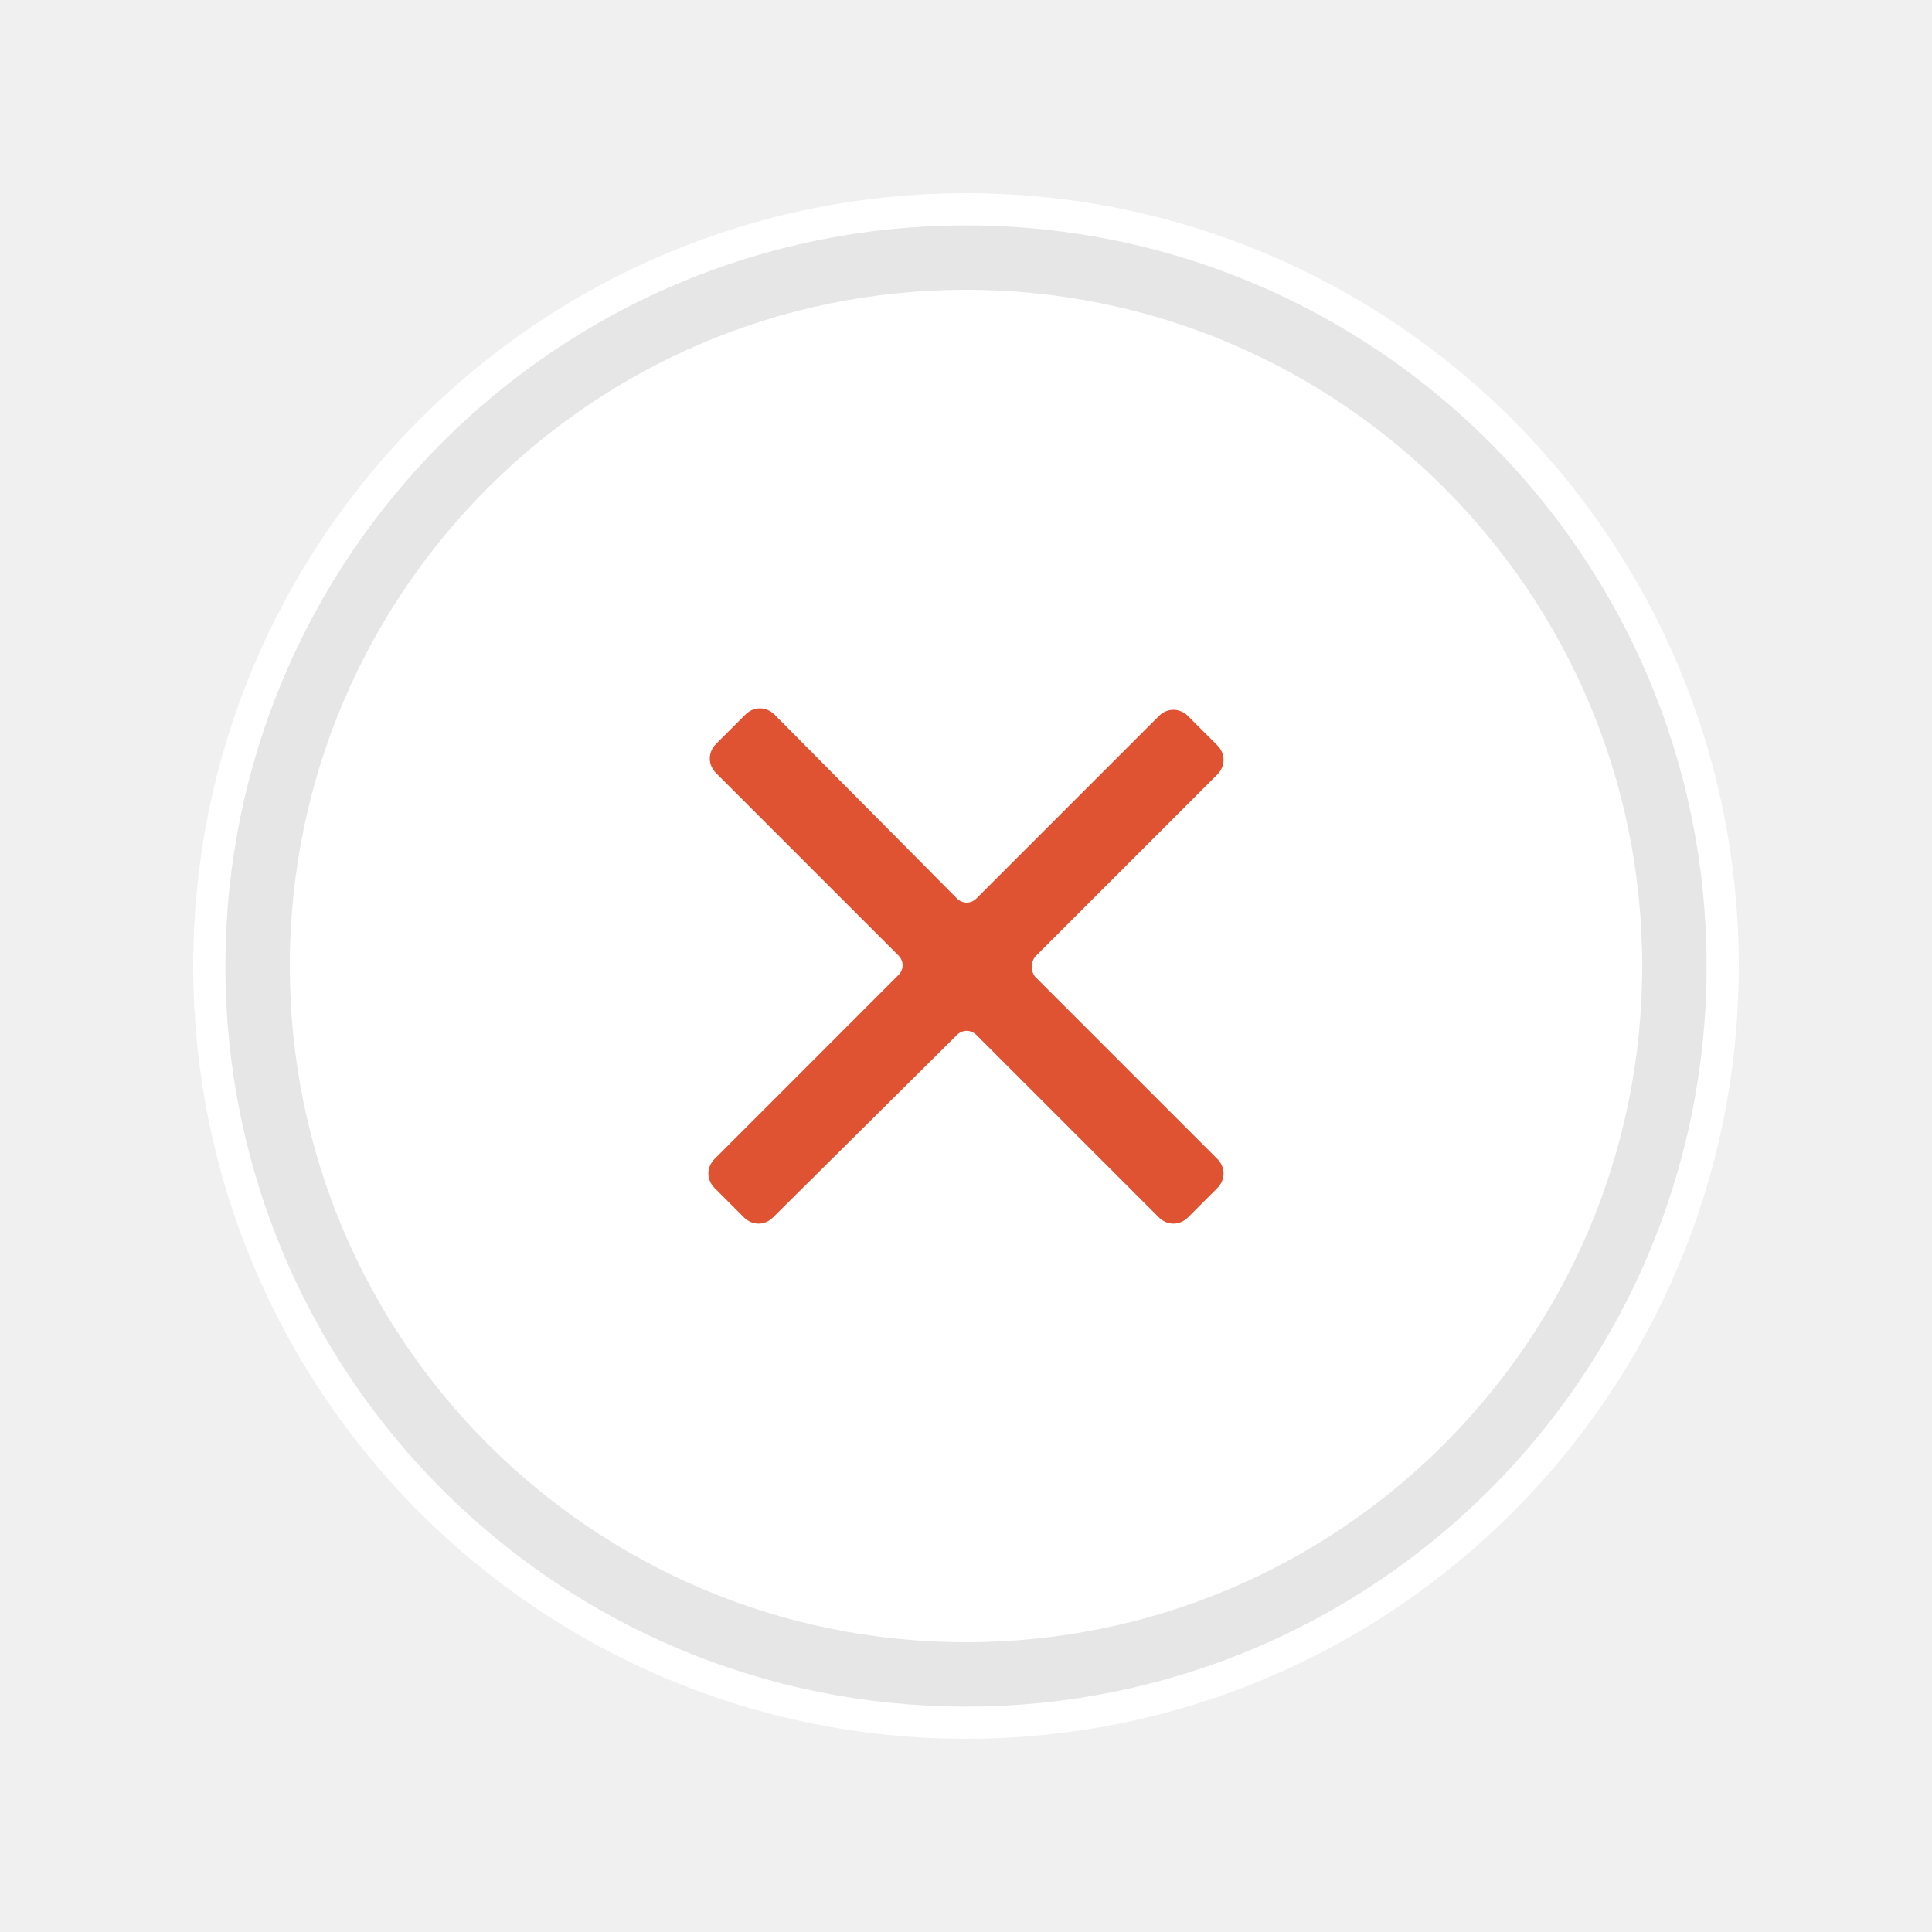
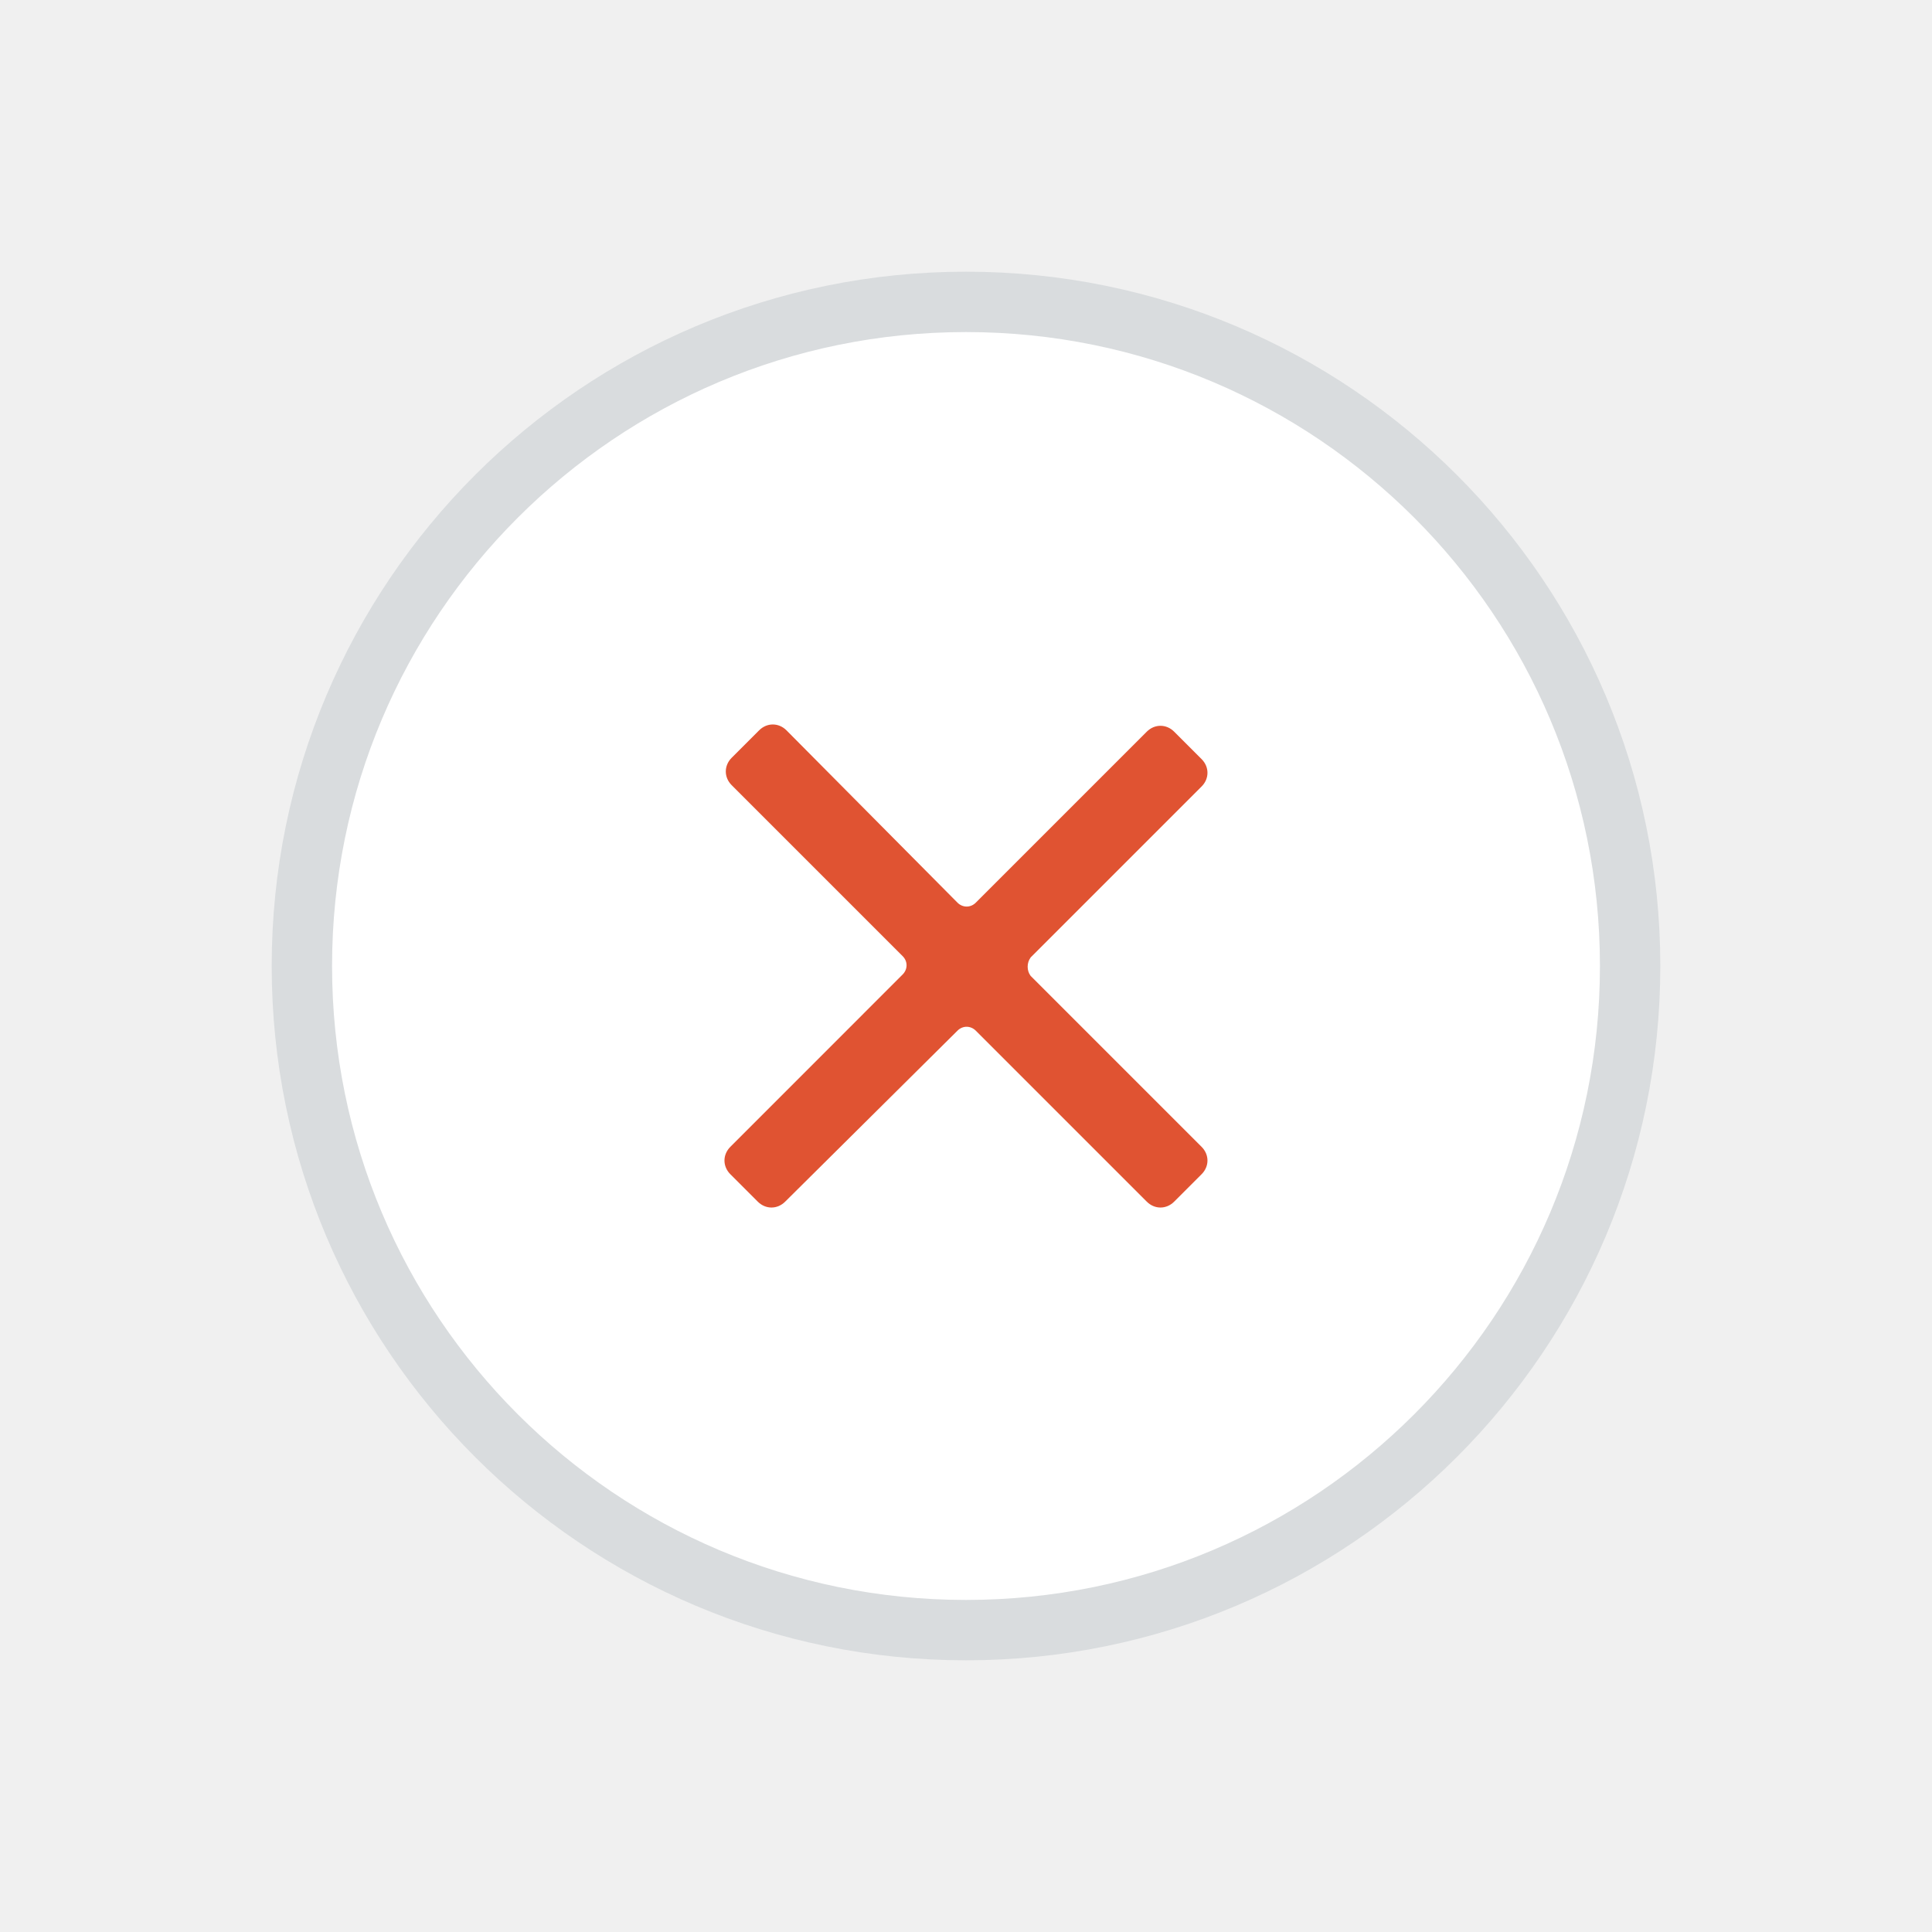
- <svg xmlns="http://www.w3.org/2000/svg" xmlns:xlink="http://www.w3.org/1999/xlink" width="30" height="30">
-   <defs>
-     <rect id="a" width="22" height="22" rx="15" />
-   </defs>
-   <g fill="none" fill-rule="evenodd">
-     <g transform="translate(4 4)">
-       <use fill="#FFF" stroke="#FFF" stroke-width="2" xlink:href="#a" />
-       <use stroke="#000" stroke-opacity=".1" xlink:href="#a" />
-     </g>
-     <path fill="#E05332" d="M16.07 14.859l2.832-2.832c.13-.13.13-.324 0-.454l-.454-.454c-.13-.13-.324-.13-.454 0l-2.832 2.832c-.086.086-.216.086-.303 0l-2.832-2.854c-.13-.13-.324-.13-.454 0l-.454.454c-.13.13-.13.324 0 .454l2.832 2.832c.086.086.086.216 0 .303L11.097 17.995c-.13.13-.13.324 0 .454l.454.454c.13.13.324.13.454 0l2.854-2.832c.086-.086.216-.086.303 0l2.832 2.832c.13.13.324.13.454 0l.454-.454c.13-.13.13-.324 0-.454l-2.832-2.832c-.065-.086-.065-.216 0-.303z" />
+ <svg xmlns="http://www.w3.org/2000/svg" width="32" height="32">
+   <g fill="none" fill-rule="evenodd" transform="translate(5 5)">
+     <rect width="22" height="22" fill="#FFF" stroke="#D9DCDE" rx="15" />
+     <path fill="#E05332" d="M12.07 10.859l2.832-2.832c.13-.13.13-.324 0-.454l-.454-.454c-.13-.13-.324-.13-.454 0l-2.832 2.832c-.086.086-.216.086-.303 0L8.027 7.097c-.13-.13-.324-.13-.454 0l-.454.454c-.13.13-.13.324 0 .454l2.832 2.832c.086.086.086.216 0 .303L7.097 13.995c-.13.13-.13.324 0 .454l.454.454c.13.13.324.13.454 0l2.854-2.832c.086-.086.216-.086.303 0l2.832 2.832c.13.13.324.13.454 0l.454-.454c.13-.13.13-.324 0-.454l-2.832-2.832c-.065-.086-.065-.216 0-.303z" />
  </g>
</svg>
